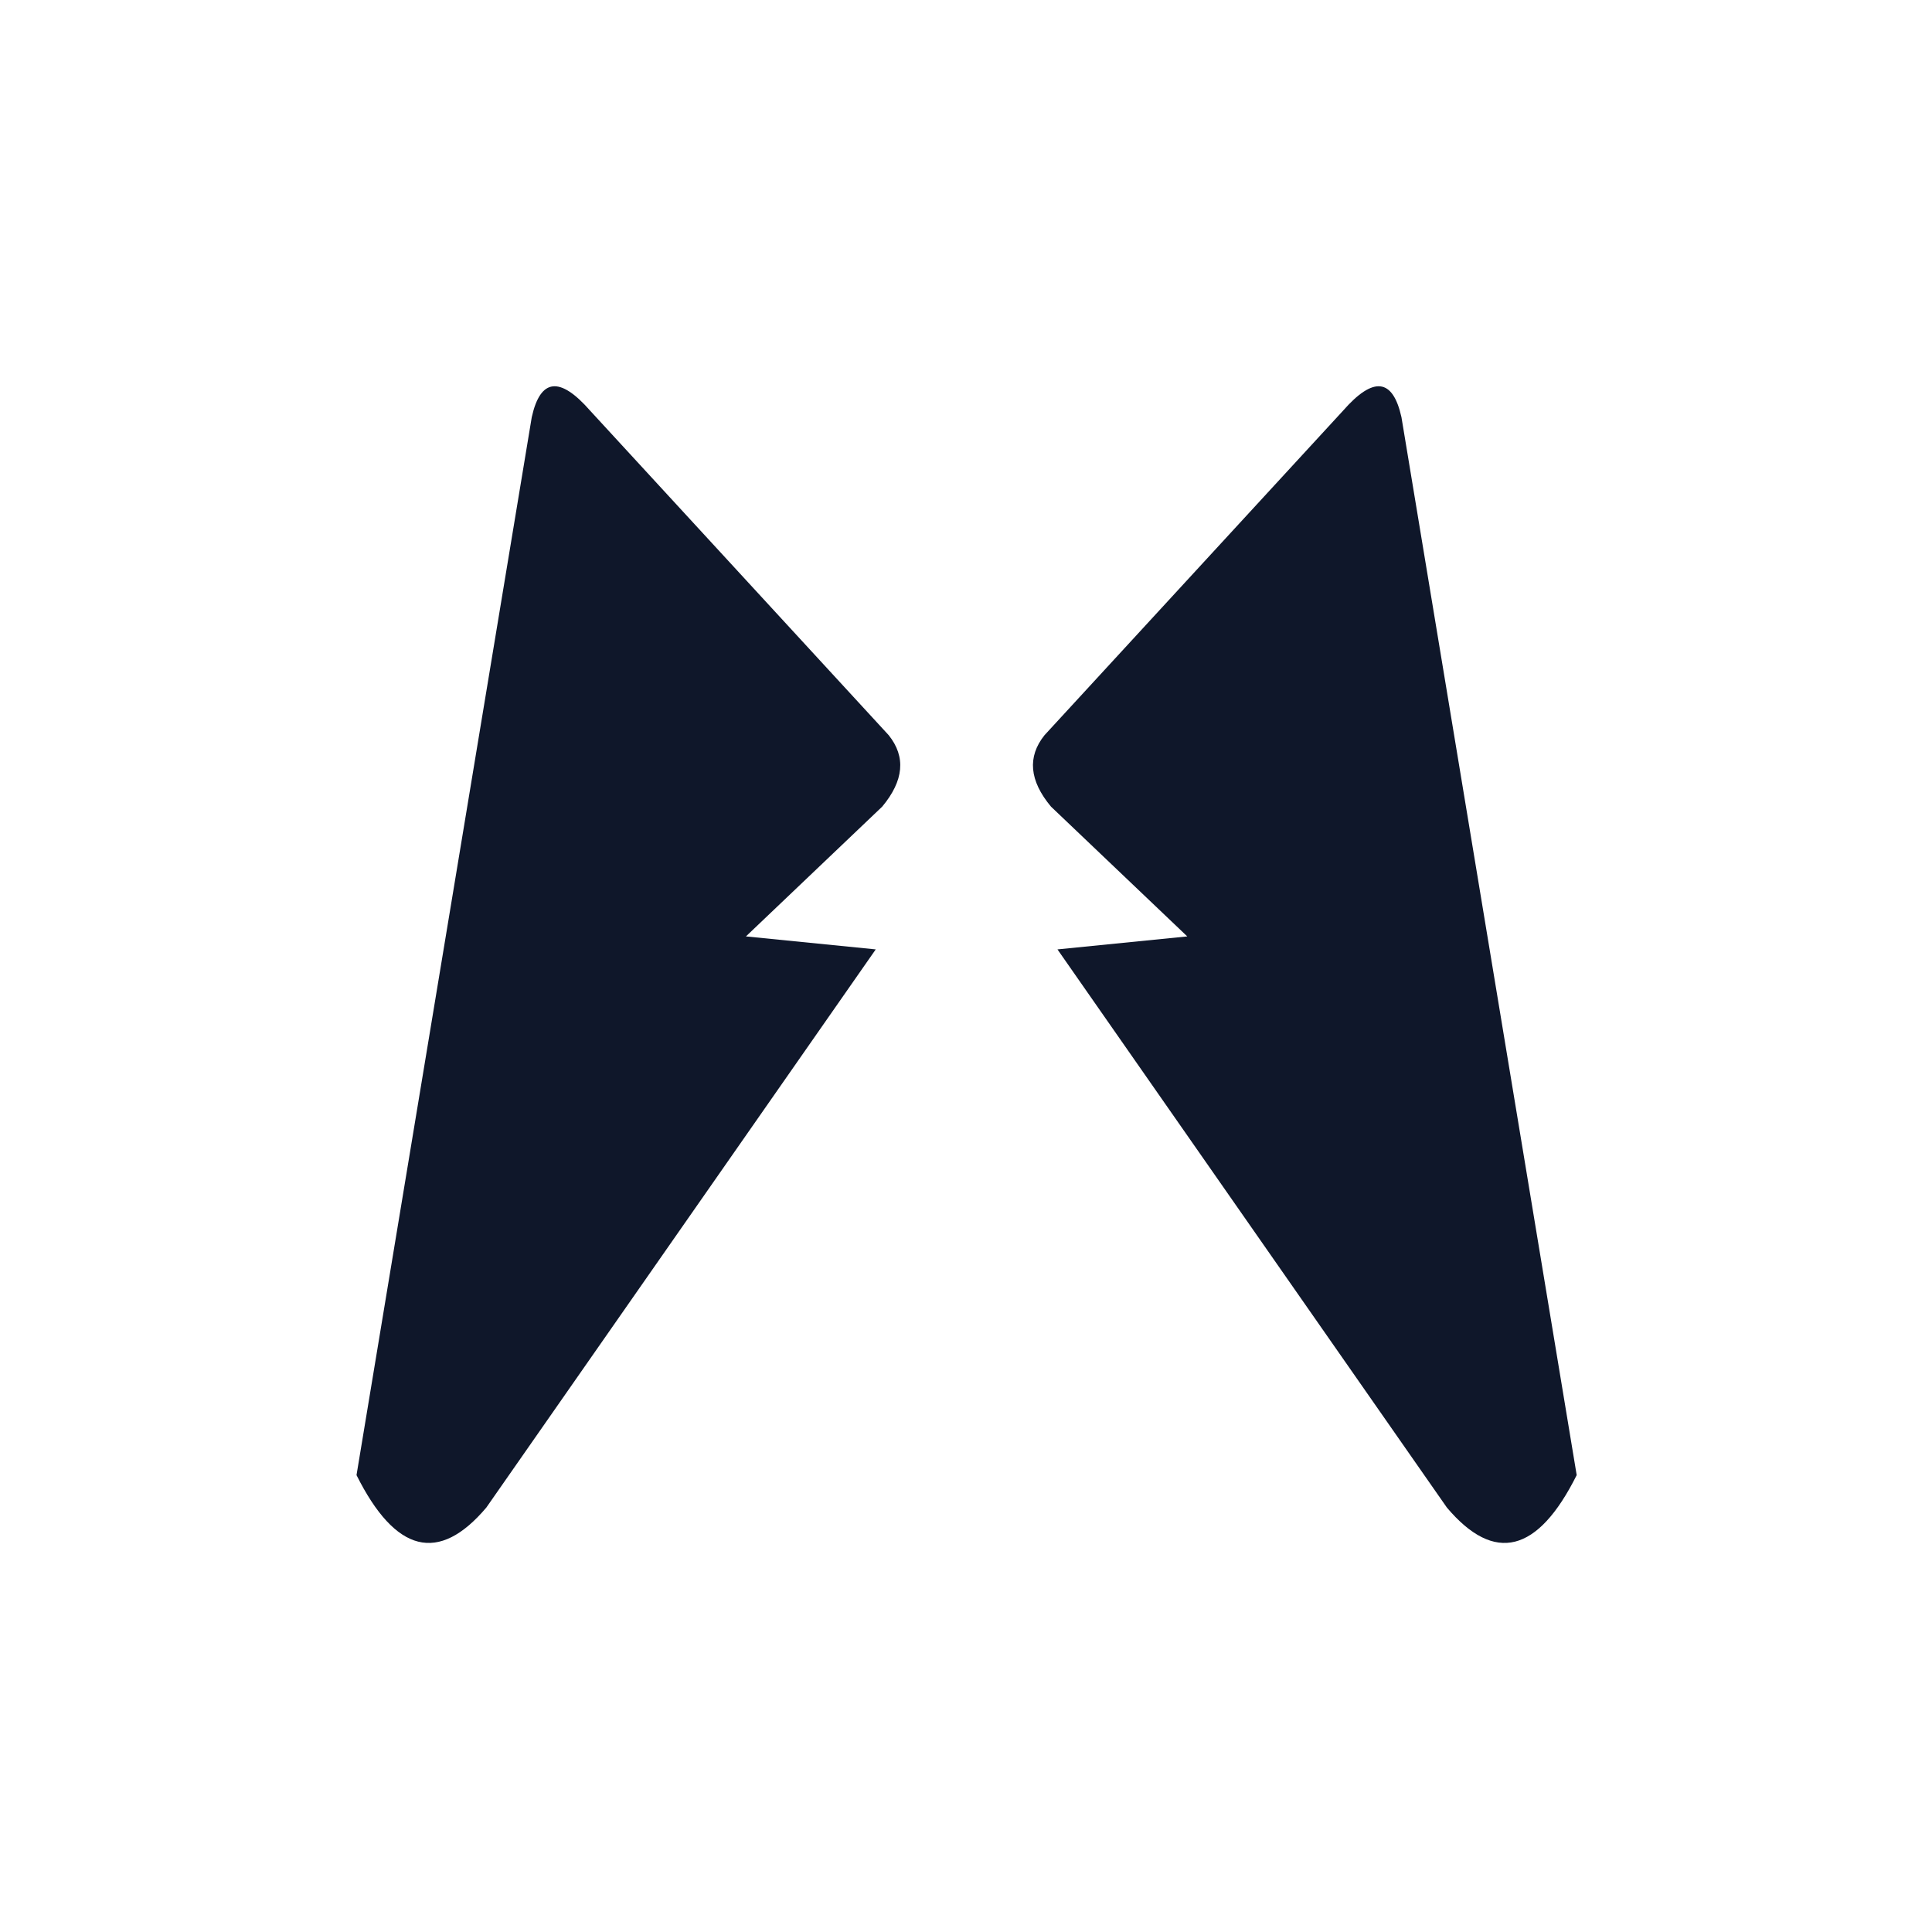
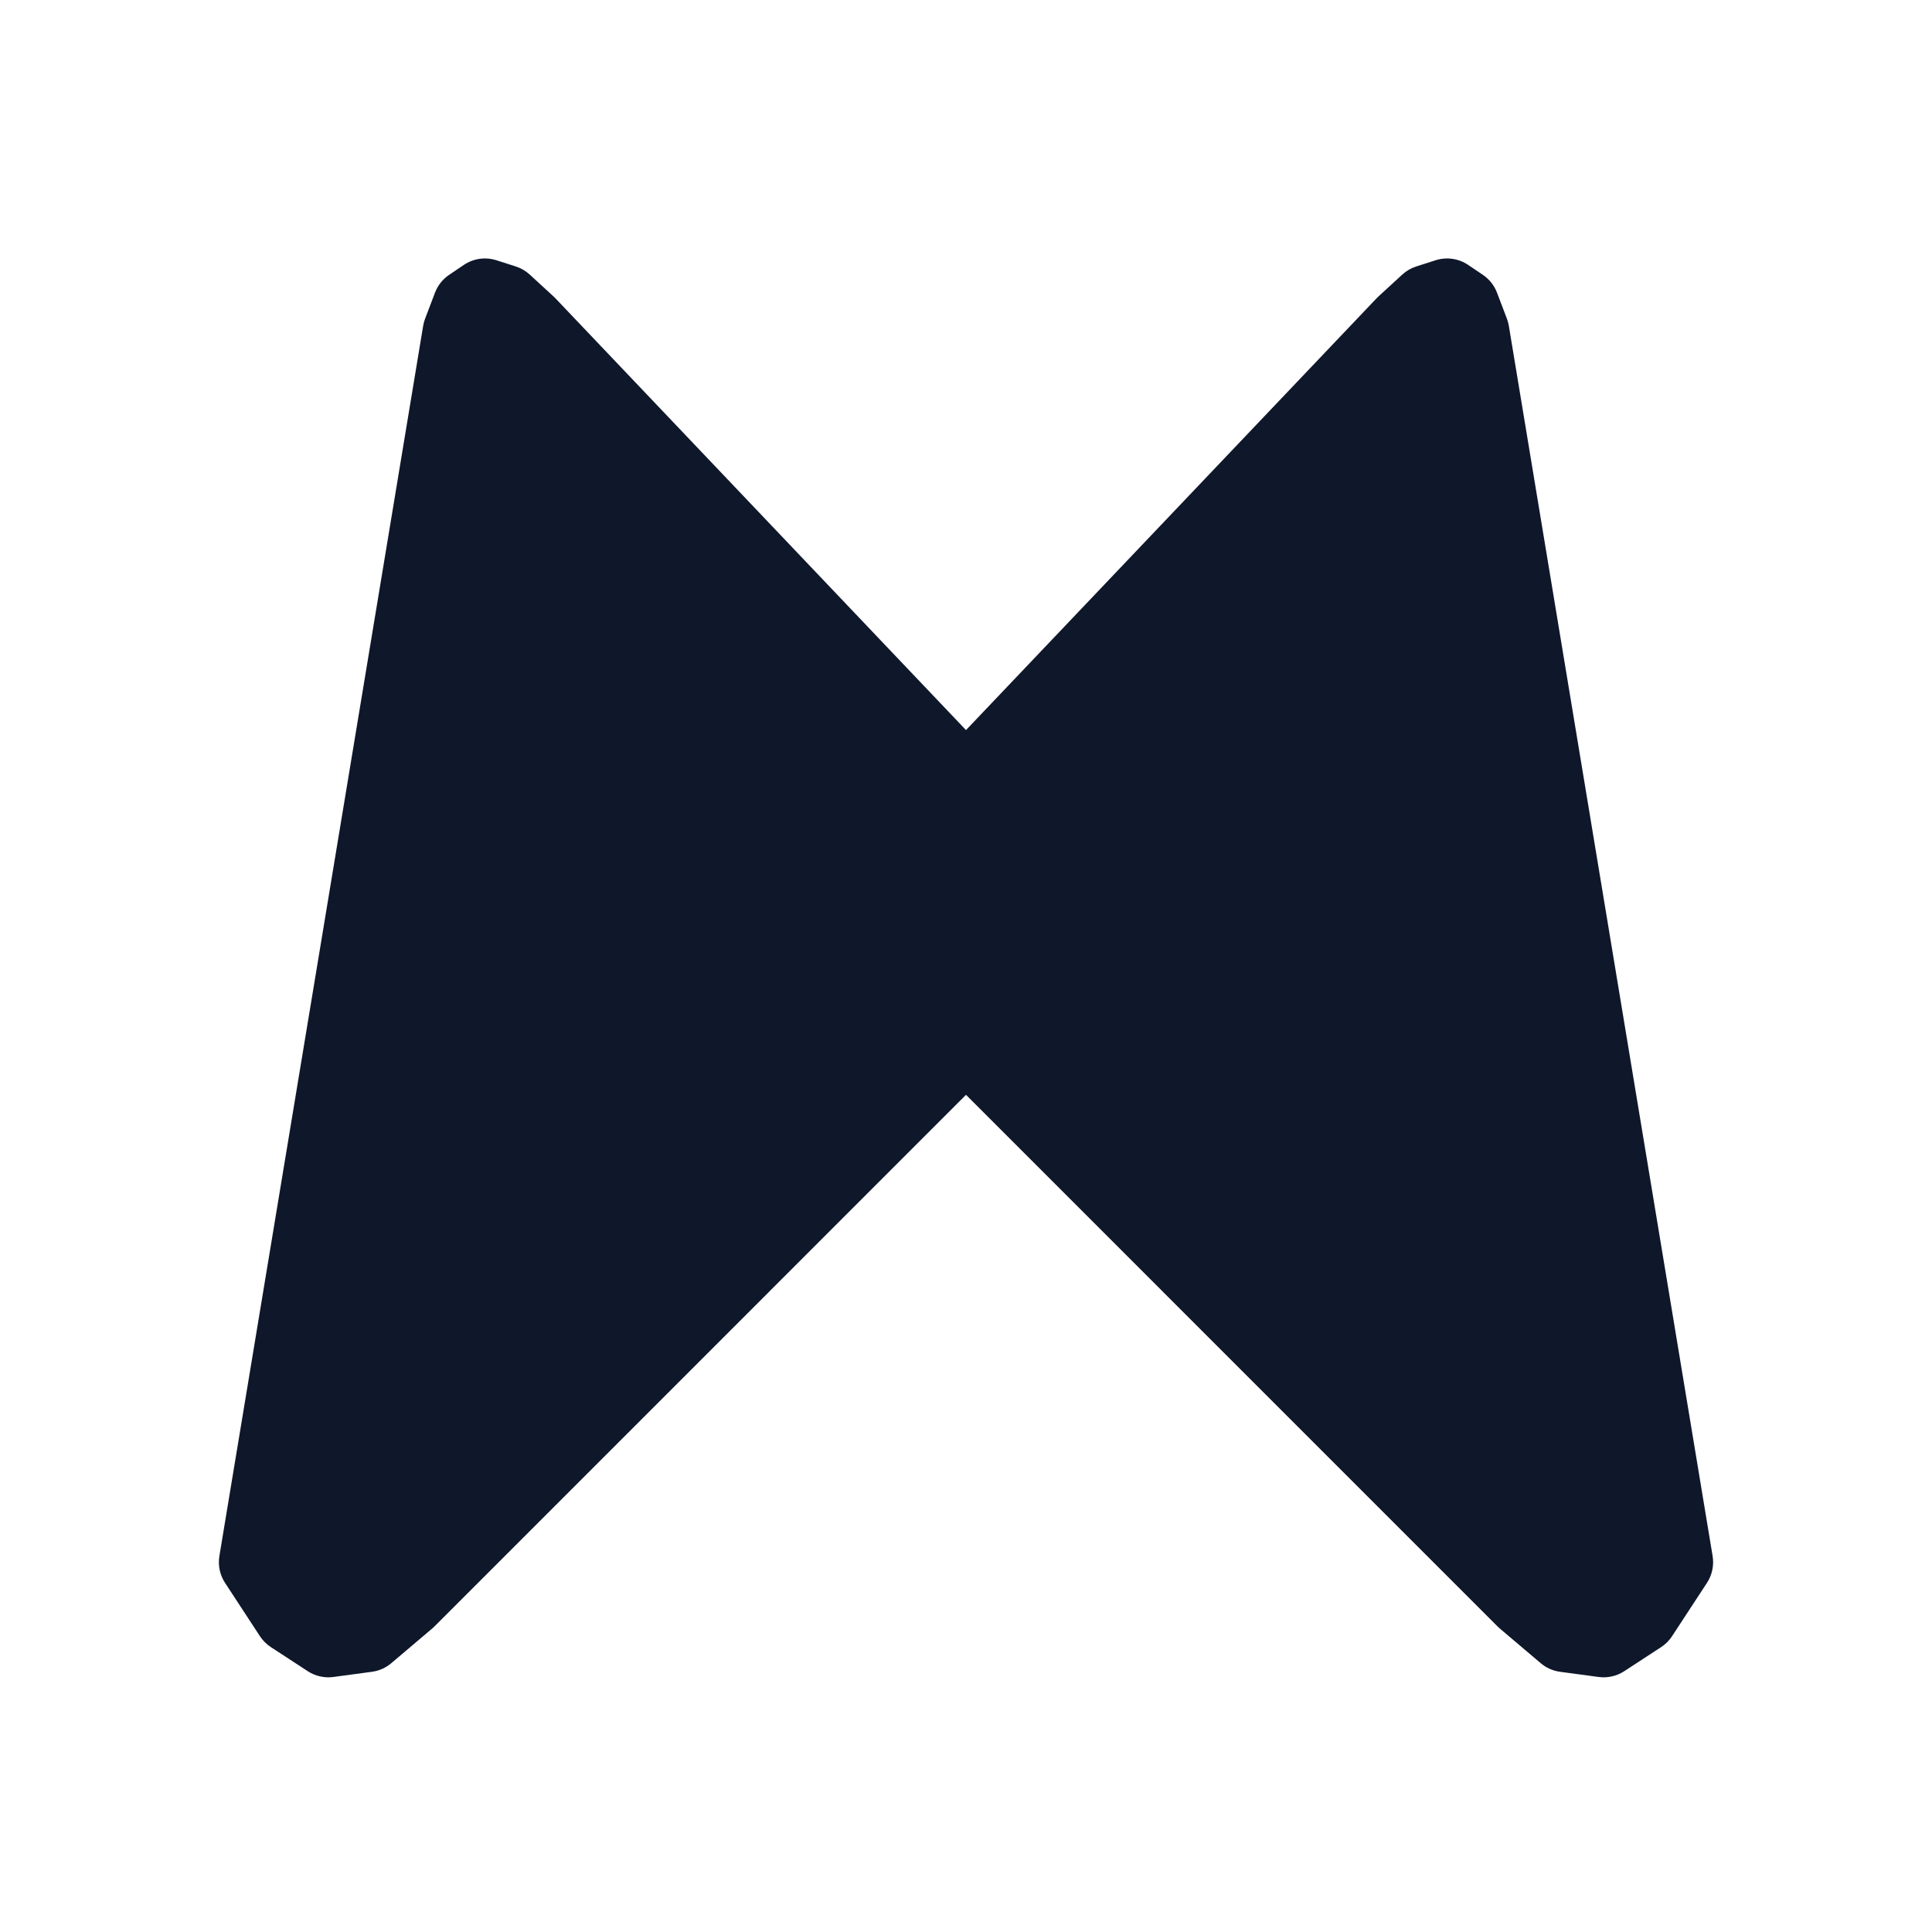
<svg xmlns="http://www.w3.org/2000/svg" width="256" height="256" viewBox="0 0 256 256" fill="none">
-   <g transform="translate(18 14) scale(.86)">
-     <path d="M34 211 L61 48 Q63 39 70 47 L116 97 Q120 102 115 108 L94 128 L114 130 L54 216 Q43 229 34 211Z" fill="#0F172A" />
-     <path d="M222 211 L195 48 Q193 39 186 47 L140 97 Q136 102 141 108 L162 128 L142 130 L202 216 Q213 229 222 211Z" fill="#0F172A" />
-   </g>
+   <path d="M29.82 209.74 A5 5 0 0 1 29.07 206.18 L56.07 43.18 A5 5 0 0 1 56.33 42.22 L57.64 38.78 A5 5 0 0 1 59.51 36.42 L61.45 35.11 A5 5 0 0 1 65.76 34.48 L68.32 35.3 A5 5 0 0 1 70.2 36.39 L73.39 39.32 A5 5 0 0 1 73.62 39.55 L128 96.74 L182.38 39.55 A5 5 0 0 1 182.61 39.32 L185.8 36.39 A5 5 0 0 1 187.68 35.3 L190.24 34.48 A5 5 0 0 1 194.55 35.11 L196.49 36.42 A5 5 0 0 1 198.36 38.78 L199.67 42.22 A5 5 0 0 1 199.93 43.18 L226.93 206.18 A5 5 0 0 1 226.18 209.74 L221.56 216.8 A5 5 0 0 1 220.11 218.25 L215.24 221.43 A5 5 0 0 1 211.84 222.21 L206.71 221.52 A5 5 0 0 1 204.14 220.37 L198.76 215.81 A5 5 0 0 1 198.46 215.54 L128 145.07 L57.54 215.54 A5 5 0 0 1 57.24 215.81 L51.86 220.37 A5 5 0 0 1 49.29 221.52 L44.16 222.21 A5 5 0 0 1 40.76 221.43 L35.89 218.25 A5 5 0 0 1 34.44 216.8Z" fill="#0F172A" />
</svg>
